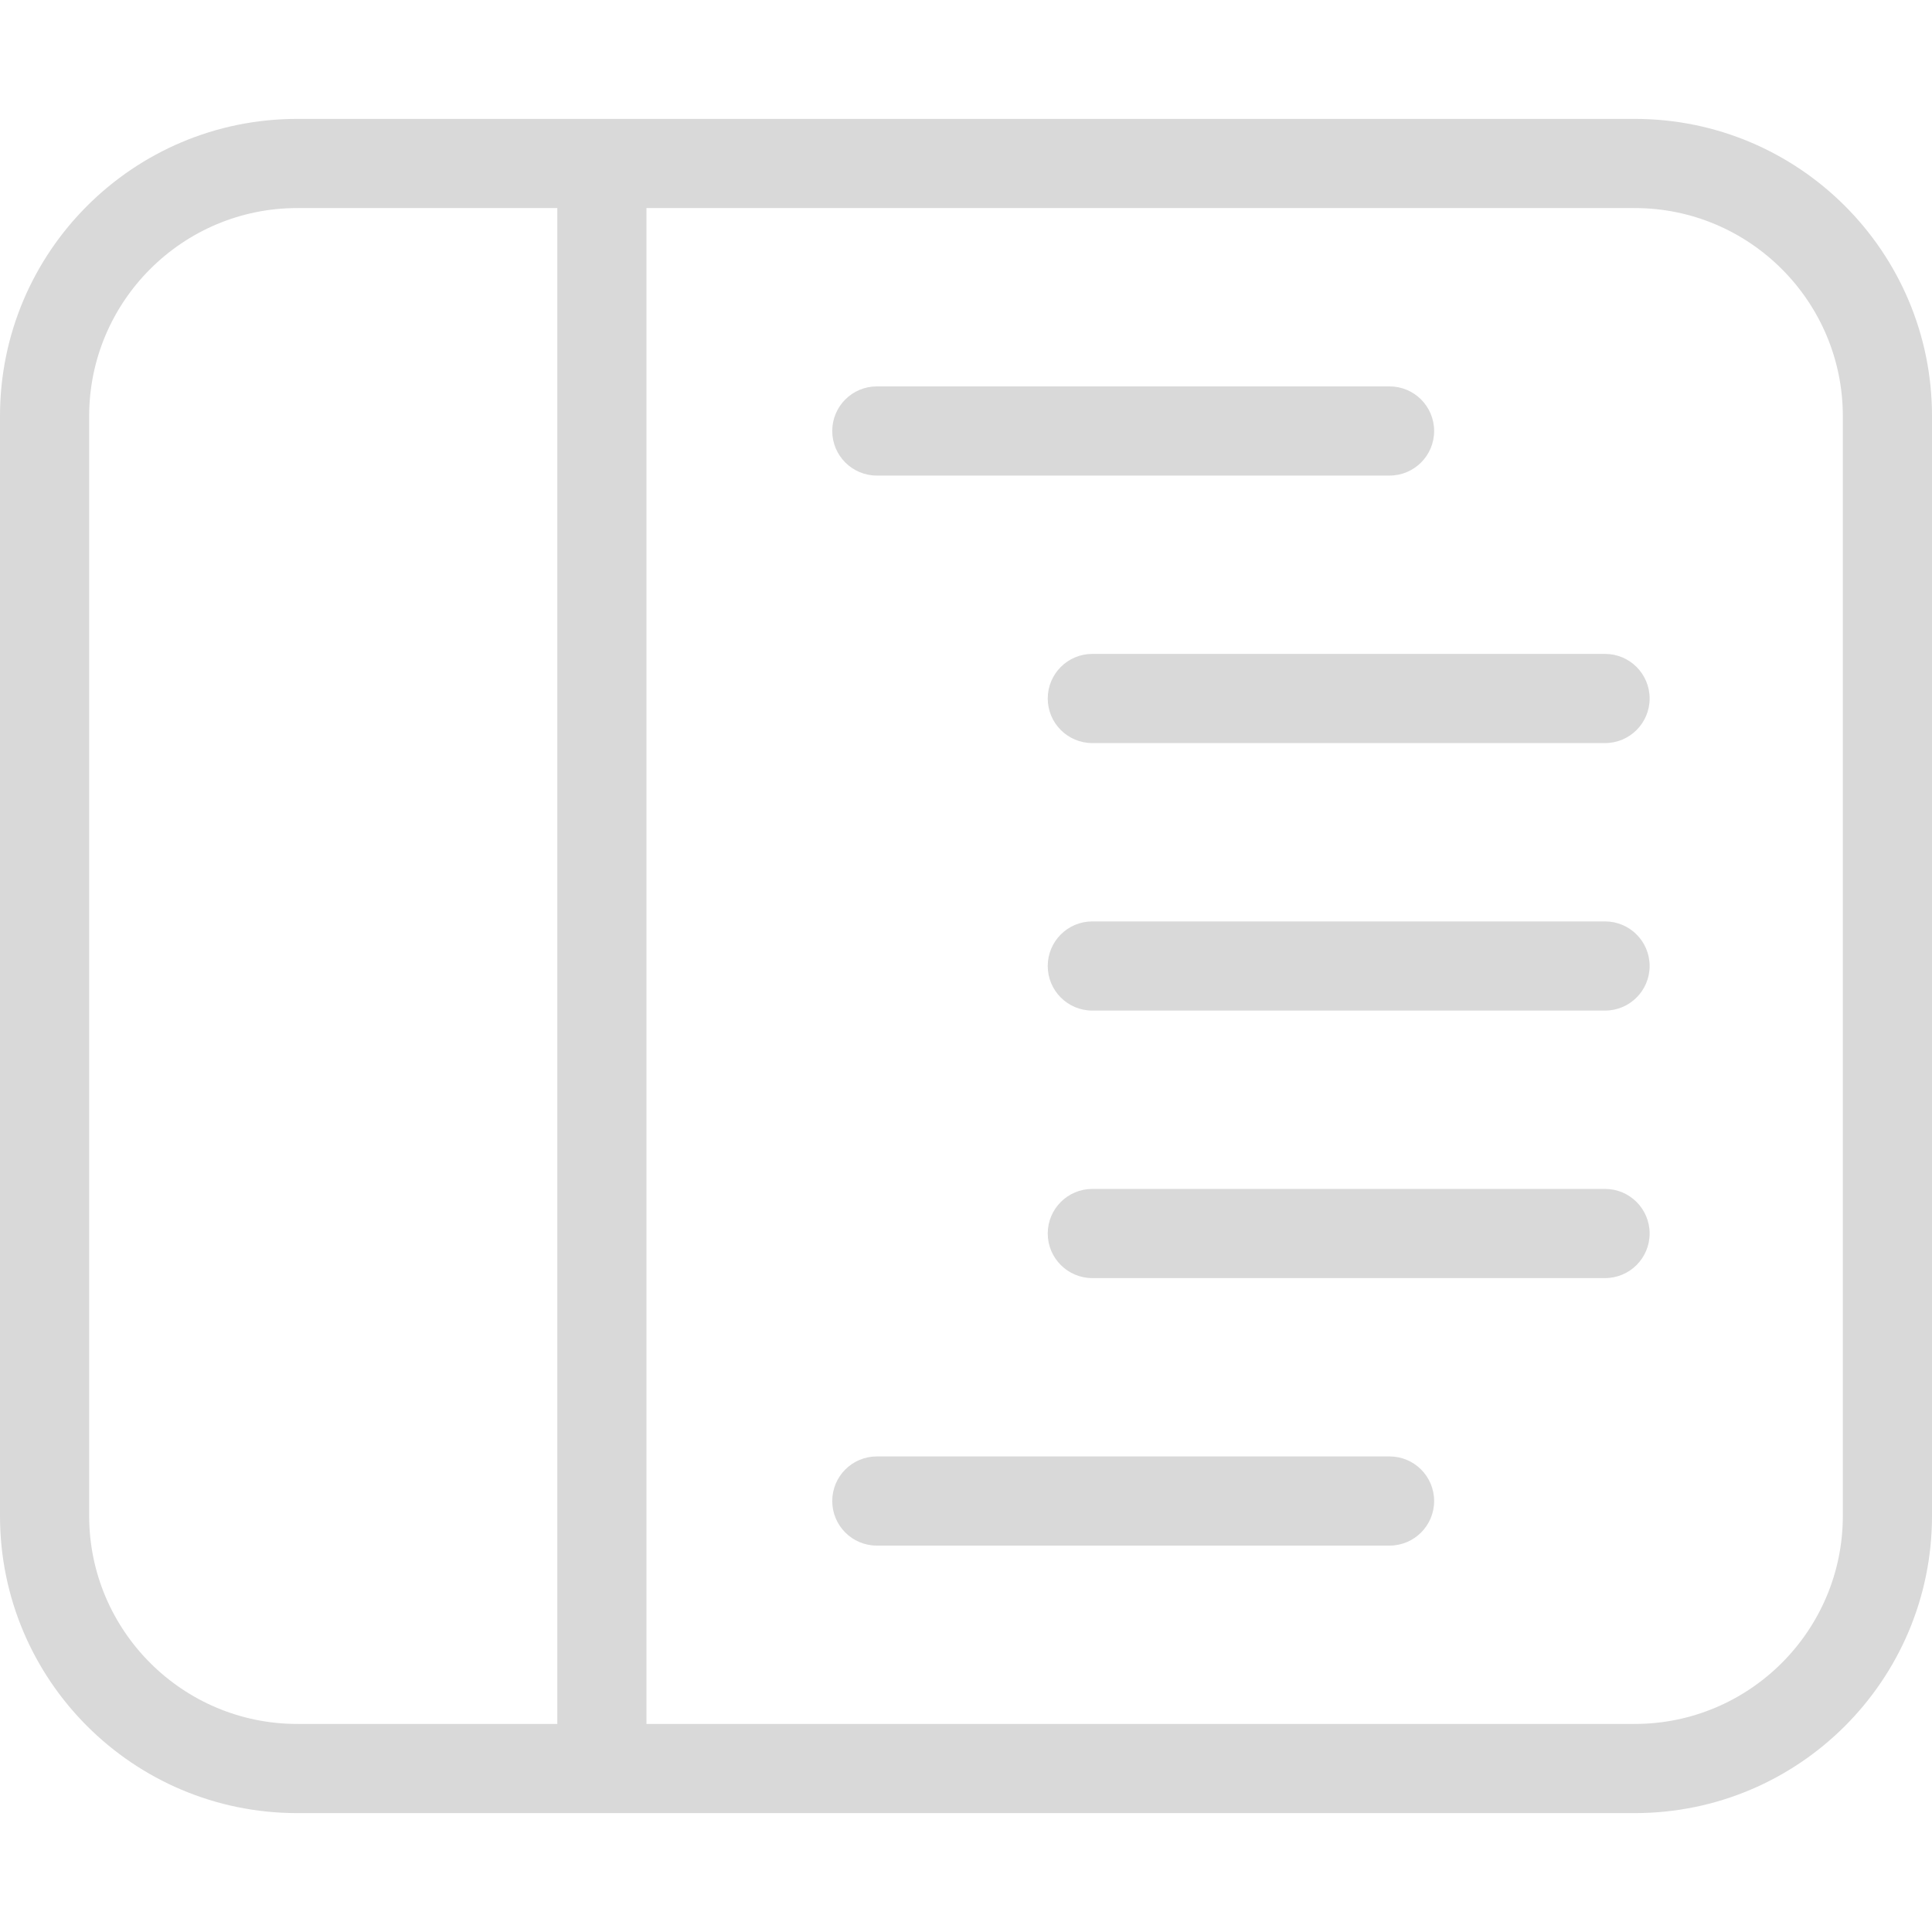
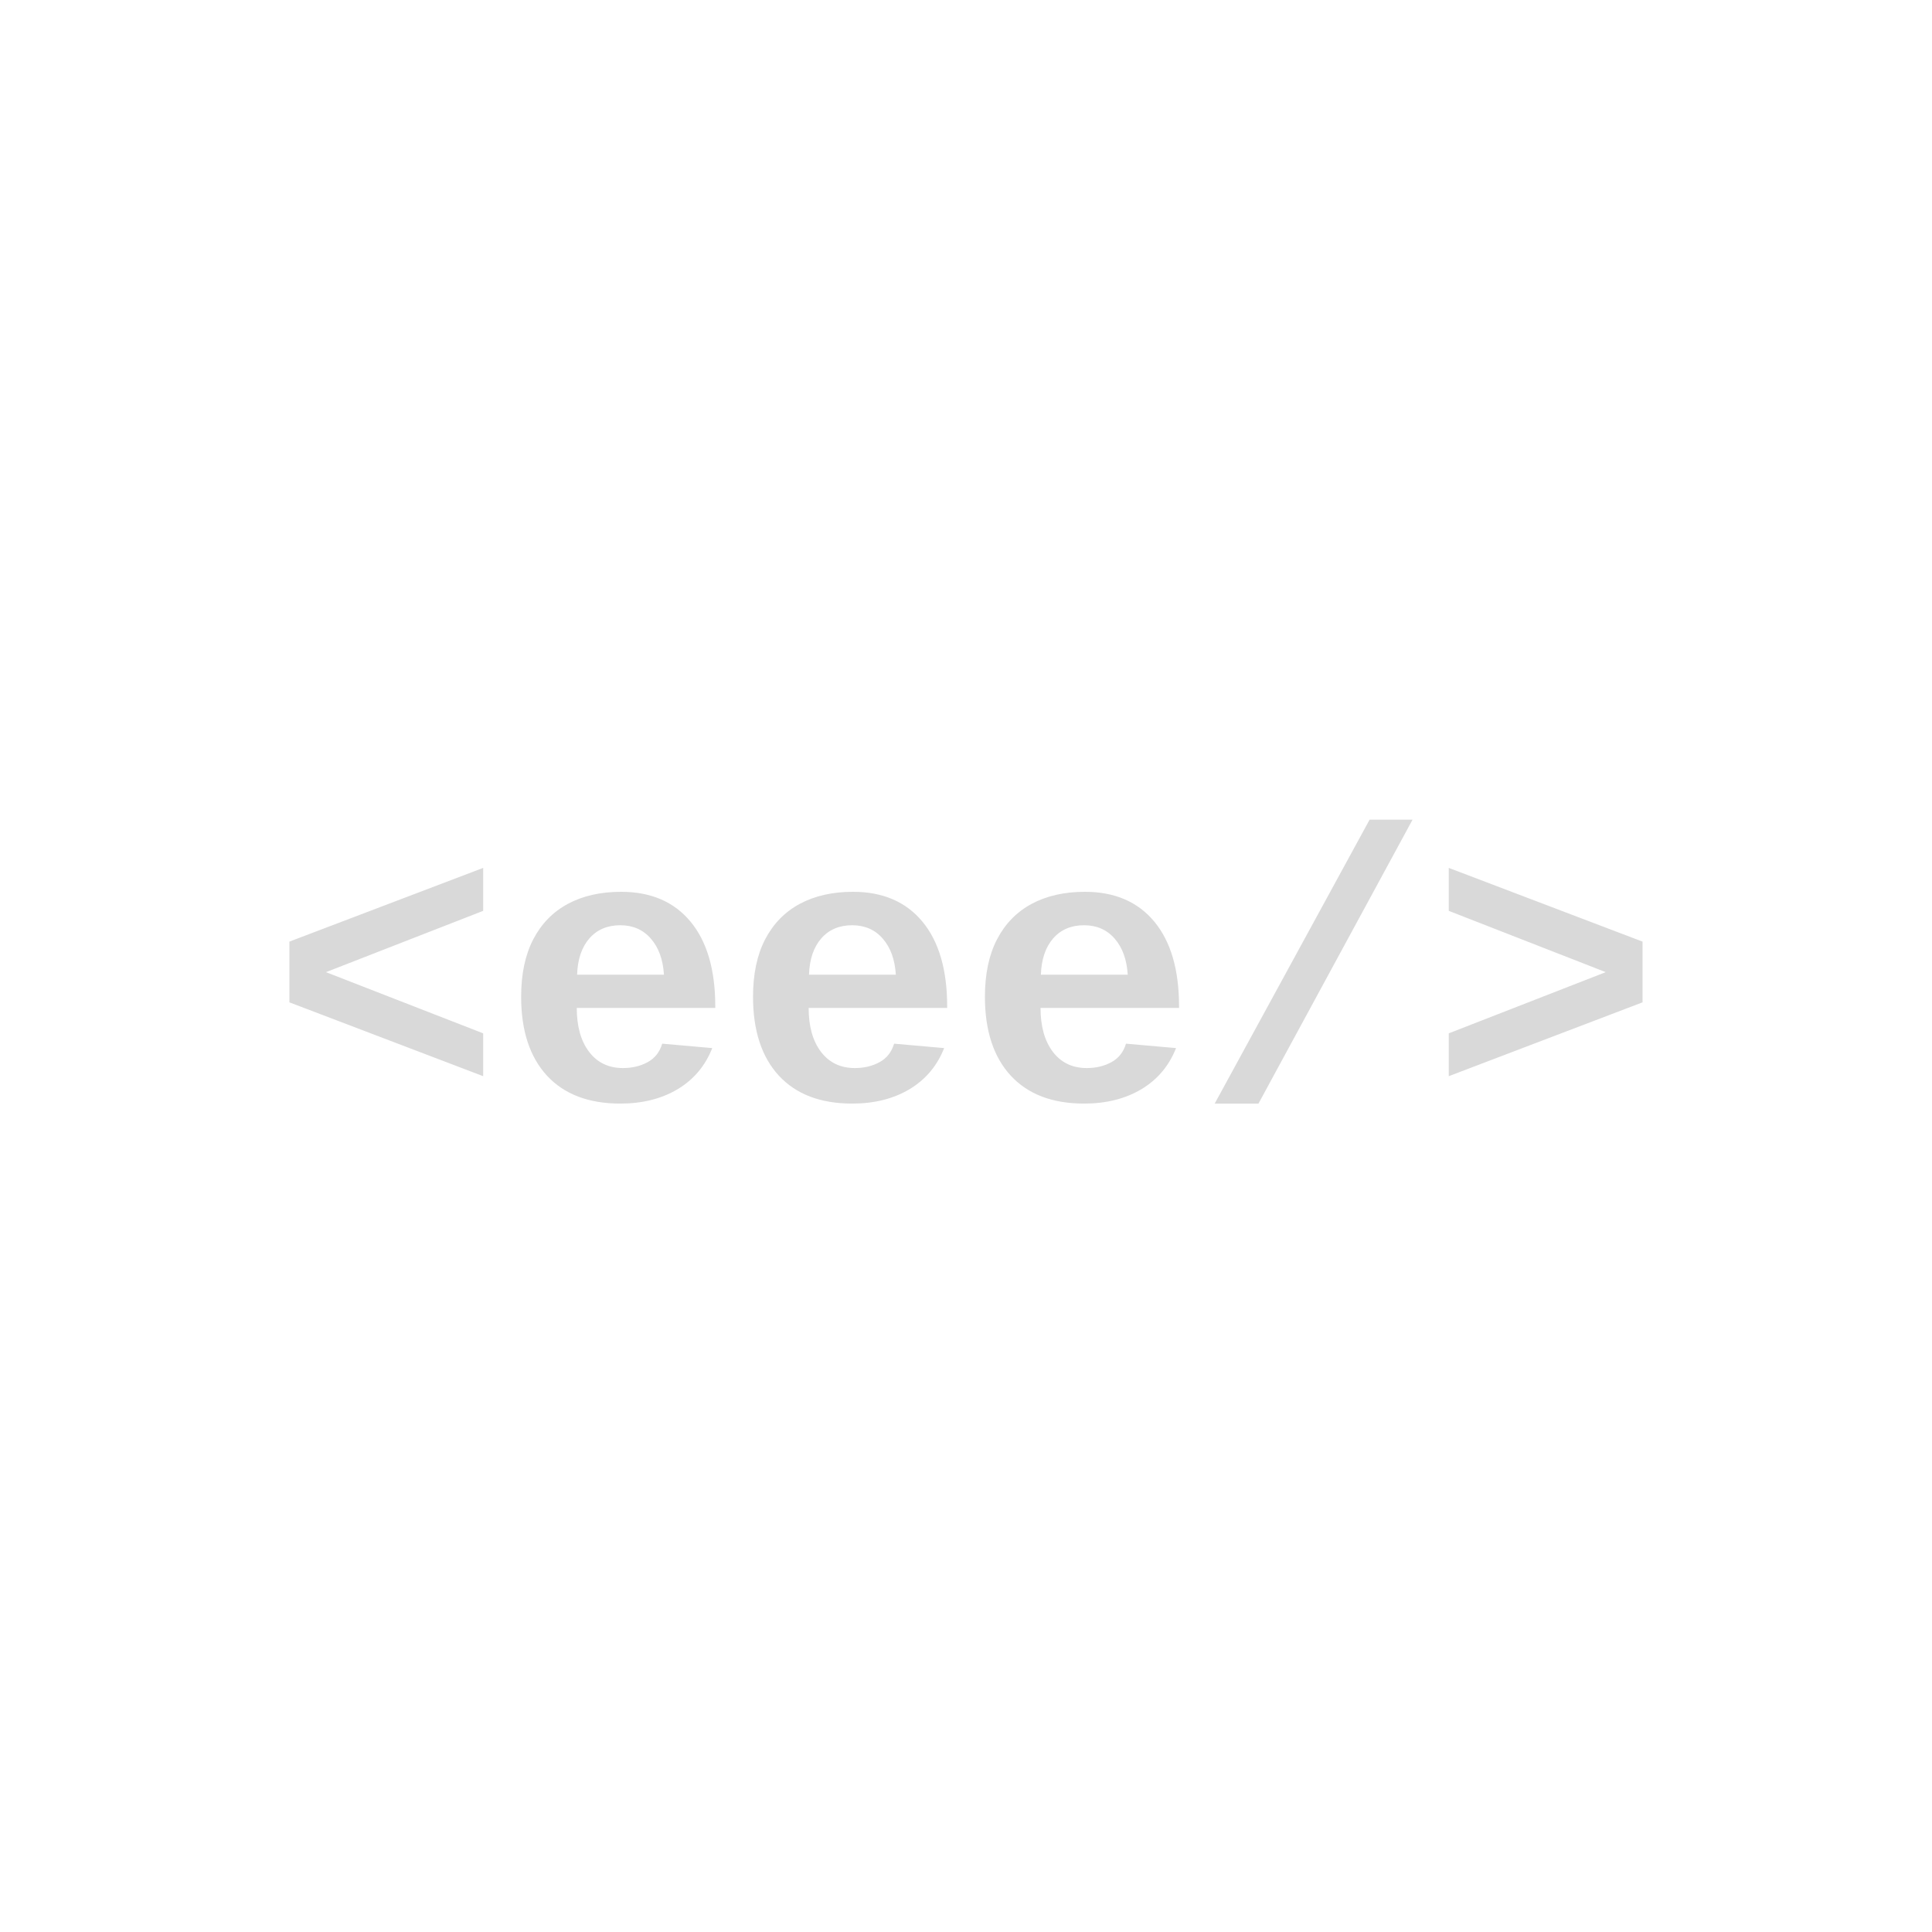
<svg xmlns="http://www.w3.org/2000/svg" width="260" height="260" viewBox="0 0 260 260" fill="none">
-   <path d="M220 16H40C17.909 16 0 33.909 0 56V204C0 226.091 17.909 244 40 244H220C242.091 244 260 226.091 260 204V56C260 33.909 242.091 16 220 16ZM12 204V56C12 40.561 24.561 28 40 28H75V232H40C24.561 232 12 219.439 12 204ZM248 204C248 219.439 235.439 232 220 232H87V28H220C235.439 28 248 40.561 248 56V204ZM112 58C112 54.686 114.686 52 118 52H187C190.314 52 193 54.686 193 58C193 61.314 190.314 64 187 64H118C114.686 64 112 61.314 112 58ZM193 202C193 205.314 190.314 208 187 208H118C114.686 208 112 205.314 112 202C112 198.686 114.686 196 118 196H187C190.314 196 193 198.686 193 202ZM222 94C222 97.314 219.314 100 216 100H147C143.686 100 141 97.314 141 94C141 90.686 143.686 88 147 88H216C219.314 88 222 90.686 222 94ZM222 130C222 133.314 219.314 136 216 136H147C143.686 136 141 133.314 141 130C141 126.686 143.686 124 147 124H216C219.314 124 222 126.686 222 130ZM222 166C222 169.314 219.314 172 216 172H147C143.686 172 141 169.314 141 166C141 162.686 143.686 160 147 160H216C219.314 160 222 162.686 222 166Z" fill="#D9D9D9" />
+   <text x="130" y="148" text-anchor="middle" font-family="'SF Mono', 'Menlo', 'Consolas', 'Courier New', monospace" font-size="52" font-weight="600" fill="#D9D9D9">&lt;eee/&gt;</text>
</svg>
